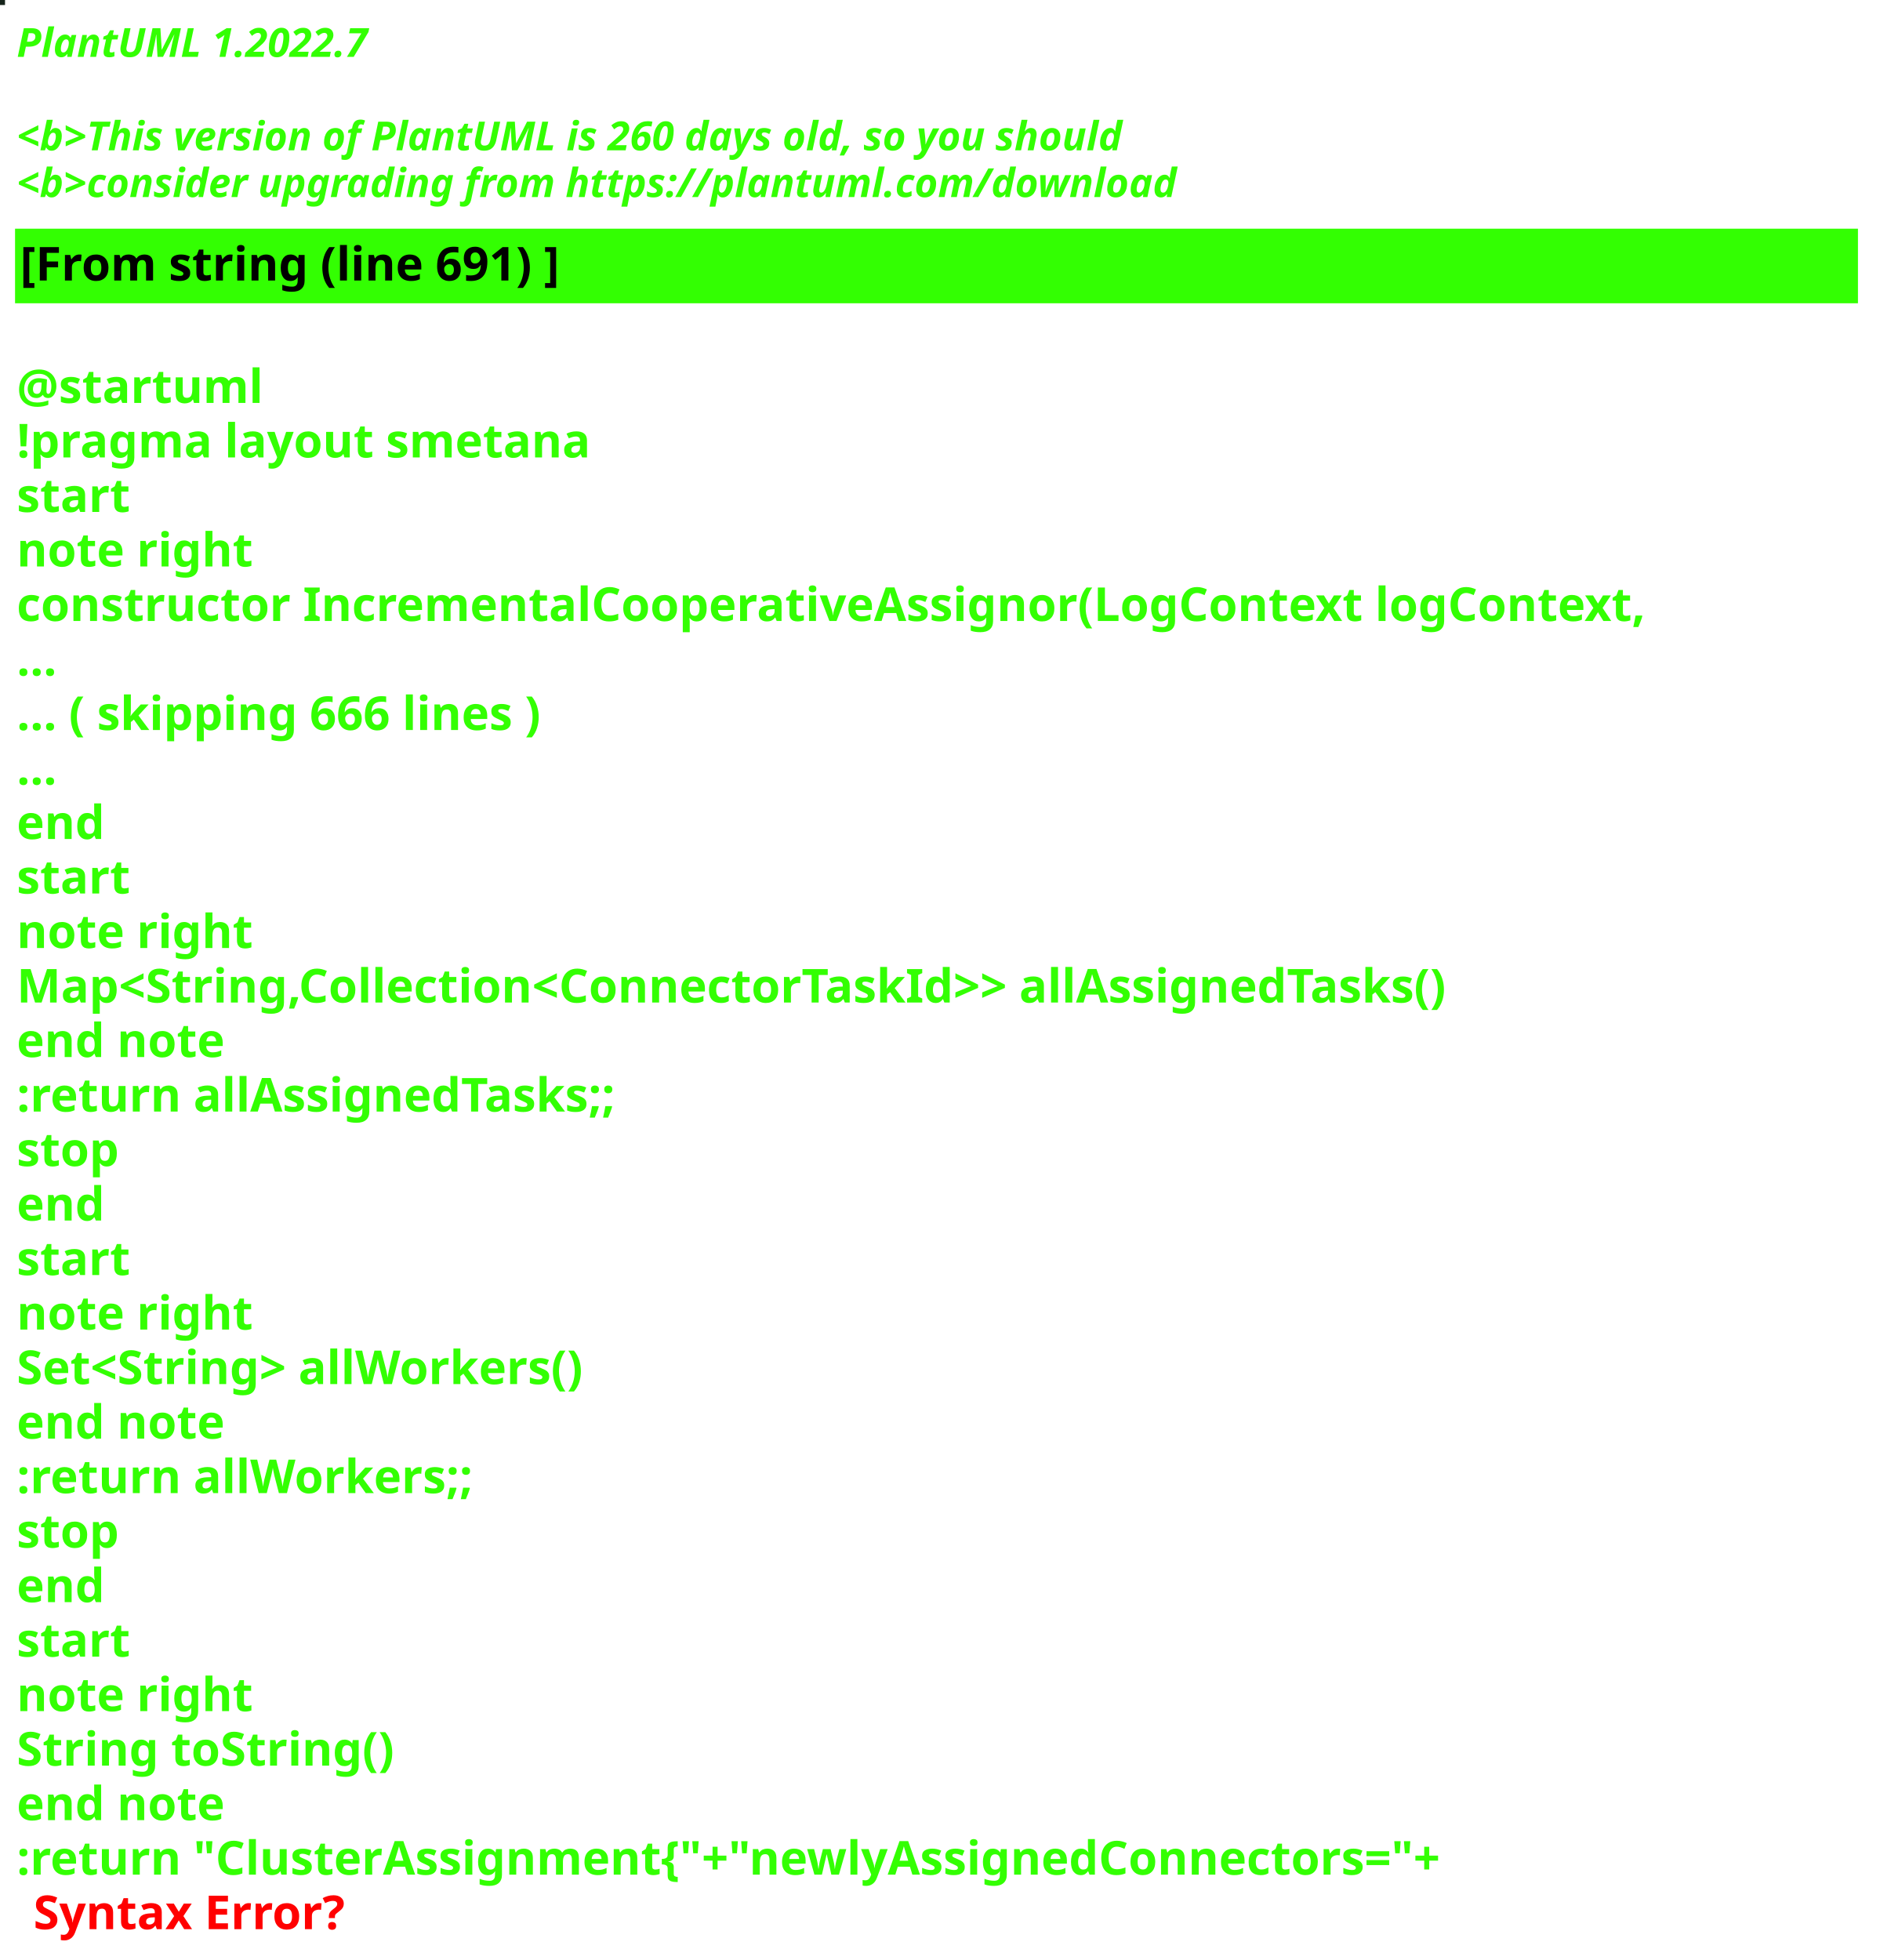
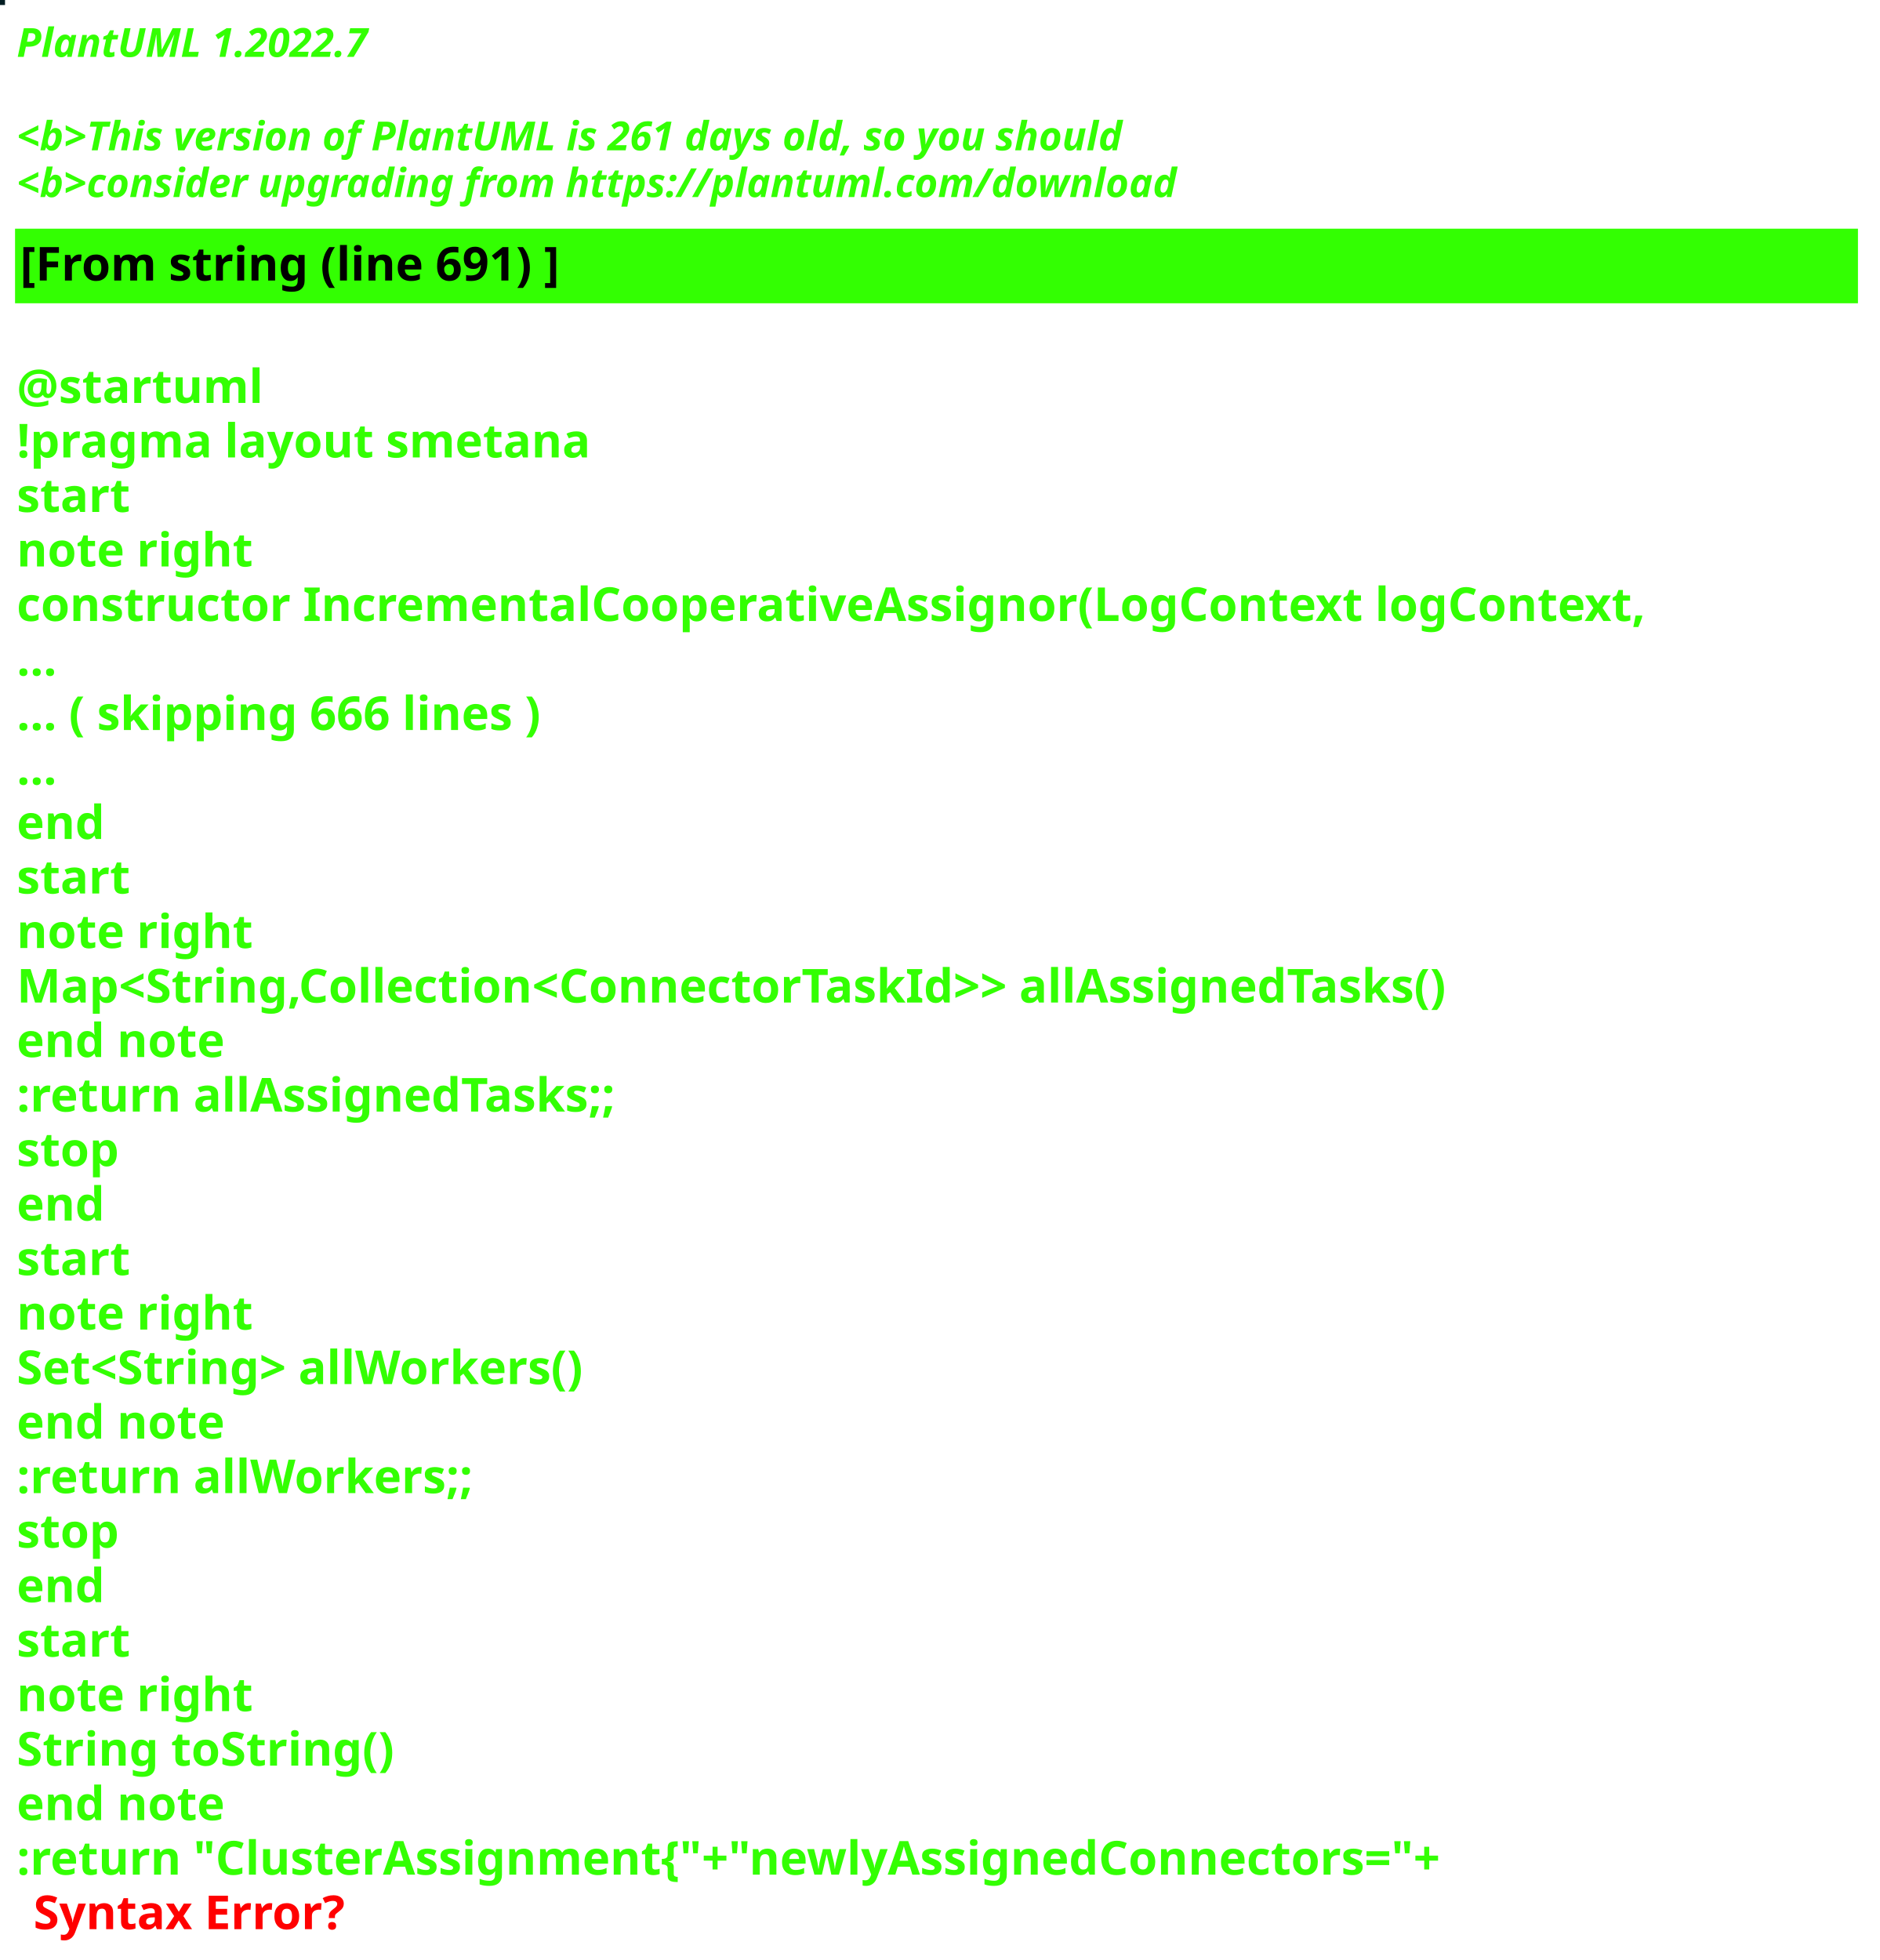
<svg xmlns="http://www.w3.org/2000/svg" contentStyleType="text/css" height="586px" preserveAspectRatio="none" style="width:562px;height:586px;background:#000000;" version="1.1" viewBox="0 0 562 586" width="562px" zoomAndPan="magnify">
  <defs />
  <g>
-     <rect fill="#16241B" height="1" style="stroke:#16241B;stroke-width:1.0;" width="1" x="0" y="0" />
+     <rect fill="#021D22" height="1" style="stroke:#021D22;stroke-width:1.0;" width="1" x="0" y="0" />
    <text fill="#33FF02" font-family="sans-serif" font-size="12" font-style="italic" font-weight="bold" lengthAdjust="spacing" textLength="127" x="5" y="17">PlantUML 1.2022.7</text>
    <text fill="#33FF02" font-family="sans-serif" font-size="12" font-style="italic" font-weight="bold" lengthAdjust="spacing" textLength="4" x="5" y="30.969"> </text>
-     <text fill="#33FF02" font-family="sans-serif" font-size="12" font-style="italic" font-weight="bold" lengthAdjust="spacing" textLength="399" x="5" y="44.938">&lt;b&gt;This version of PlantUML is 260 days old, so you should</text>
+     <text fill="#33FF02" font-family="sans-serif" font-size="12" font-style="italic" font-weight="bold" lengthAdjust="spacing" textLength="399" x="5" y="44.938">&lt;b&gt;This version of PlantUML is 261 days old, so you should</text>
    <text fill="#33FF02" font-family="sans-serif" font-size="12" font-style="italic" font-weight="bold" lengthAdjust="spacing" textLength="408" x="5" y="58.906">&lt;b&gt;consider upgrading from https://plantuml.com/download</text>
    <rect fill="#33FF02" height="21.297" style="stroke:#33FF02;stroke-width:1.0;" width="550" x="5" y="68.875" />
    <text fill="#000000" font-family="sans-serif" font-size="14" font-weight="bold" lengthAdjust="spacing" textLength="188" x="6" y="83.875">[From string (line 691) ]</text>
    <text fill="#33FF02" font-family="sans-serif" font-size="14" font-weight="bold" lengthAdjust="spacing" textLength="5" x="5" y="104.172"> </text>
    <text fill="#33FF02" font-family="sans-serif" font-size="14" font-weight="bold" lengthAdjust="spacing" textLength="79" x="5" y="120.469">@startuml</text>
    <text fill="#33FF02" font-family="sans-serif" font-size="14" font-weight="bold" lengthAdjust="spacing" textLength="190" x="5" y="136.766">!pragma layout smetana</text>
    <text fill="#33FF02" font-family="sans-serif" font-size="14" font-weight="bold" lengthAdjust="spacing" textLength="37" x="5" y="153.062">start</text>
    <text fill="#33FF02" font-family="sans-serif" font-size="14" font-weight="bold" lengthAdjust="spacing" textLength="78" x="5" y="169.359">note right</text>
    <text fill="#33FF02" font-family="sans-serif" font-size="14" font-weight="bold" lengthAdjust="spacing" textLength="550" x="5" y="185.656">constructor IncrementalCooperativeAssignor(LogContext logContext,</text>
    <text fill="#33FF02" font-family="sans-serif" font-size="14" font-weight="bold" lengthAdjust="spacing" textLength="15" x="5" y="201.953">...</text>
    <text fill="#33FF02" font-family="sans-serif" font-size="14" font-weight="bold" lengthAdjust="spacing" textLength="185" x="5" y="218.25">... ( skipping 666 lines )</text>
    <text fill="#33FF02" font-family="sans-serif" font-size="14" font-weight="bold" lengthAdjust="spacing" textLength="15" x="5" y="234.547">...</text>
    <text fill="#33FF02" font-family="sans-serif" font-size="14" font-weight="bold" lengthAdjust="spacing" textLength="30" x="5" y="250.844">end</text>
    <text fill="#33FF02" font-family="sans-serif" font-size="14" font-weight="bold" lengthAdjust="spacing" textLength="37" x="5" y="267.141">start</text>
    <text fill="#33FF02" font-family="sans-serif" font-size="14" font-weight="bold" lengthAdjust="spacing" textLength="78" x="5" y="283.438">note right</text>
    <text fill="#33FF02" font-family="sans-serif" font-size="14" font-weight="bold" lengthAdjust="spacing" textLength="497" x="5" y="299.734">Map&lt;String,Collection&lt;ConnectorTaskId&gt;&gt; allAssignedTasks()</text>
    <text fill="#33FF02" font-family="sans-serif" font-size="14" font-weight="bold" lengthAdjust="spacing" textLength="71" x="5" y="316.031">end note</text>
    <text fill="#33FF02" font-family="sans-serif" font-size="14" font-weight="bold" lengthAdjust="spacing" textLength="209" x="5" y="332.328">:return allAssignedTasks;;</text>
    <text fill="#33FF02" font-family="sans-serif" font-size="14" font-weight="bold" lengthAdjust="spacing" textLength="35" x="5" y="348.625">stop</text>
    <text fill="#33FF02" font-family="sans-serif" font-size="14" font-weight="bold" lengthAdjust="spacing" textLength="30" x="5" y="364.922">end</text>
    <text fill="#33FF02" font-family="sans-serif" font-size="14" font-weight="bold" lengthAdjust="spacing" textLength="37" x="5" y="381.219">start</text>
    <text fill="#33FF02" font-family="sans-serif" font-size="14" font-weight="bold" lengthAdjust="spacing" textLength="78" x="5" y="397.516">note right</text>
    <text fill="#33FF02" font-family="sans-serif" font-size="14" font-weight="bold" lengthAdjust="spacing" textLength="198" x="5" y="413.812">Set&lt;String&gt; allWorkers()</text>
    <text fill="#33FF02" font-family="sans-serif" font-size="14" font-weight="bold" lengthAdjust="spacing" textLength="71" x="5" y="430.109">end note</text>
    <text fill="#33FF02" font-family="sans-serif" font-size="14" font-weight="bold" lengthAdjust="spacing" textLength="157" x="5" y="446.406">:return allWorkers;;</text>
    <text fill="#33FF02" font-family="sans-serif" font-size="14" font-weight="bold" lengthAdjust="spacing" textLength="35" x="5" y="462.703">stop</text>
    <text fill="#33FF02" font-family="sans-serif" font-size="14" font-weight="bold" lengthAdjust="spacing" textLength="30" x="5" y="479">end</text>
    <text fill="#33FF02" font-family="sans-serif" font-size="14" font-weight="bold" lengthAdjust="spacing" textLength="37" x="5" y="495.297">start</text>
    <text fill="#33FF02" font-family="sans-serif" font-size="14" font-weight="bold" lengthAdjust="spacing" textLength="78" x="5" y="511.594">note right</text>
    <text fill="#33FF02" font-family="sans-serif" font-size="14" font-weight="bold" lengthAdjust="spacing" textLength="127" x="5" y="527.891">String toString()</text>
    <text fill="#33FF02" font-family="sans-serif" font-size="14" font-weight="bold" lengthAdjust="spacing" textLength="71" x="5" y="544.188">end note</text>
    <text fill="#33FF02" font-family="sans-serif" font-size="14" font-weight="bold" lengthAdjust="spacing" text-decoration="wavy underline" textLength="497" x="5" y="560.484">:return "ClusterAssignment{"+"newlyAssignedConnectors="+</text>
    <text fill="#FF0000" font-family="sans-serif" font-size="14" font-weight="bold" lengthAdjust="spacing" textLength="106" x="10" y="576.781">Syntax Error?</text>
  </g>
</svg>
